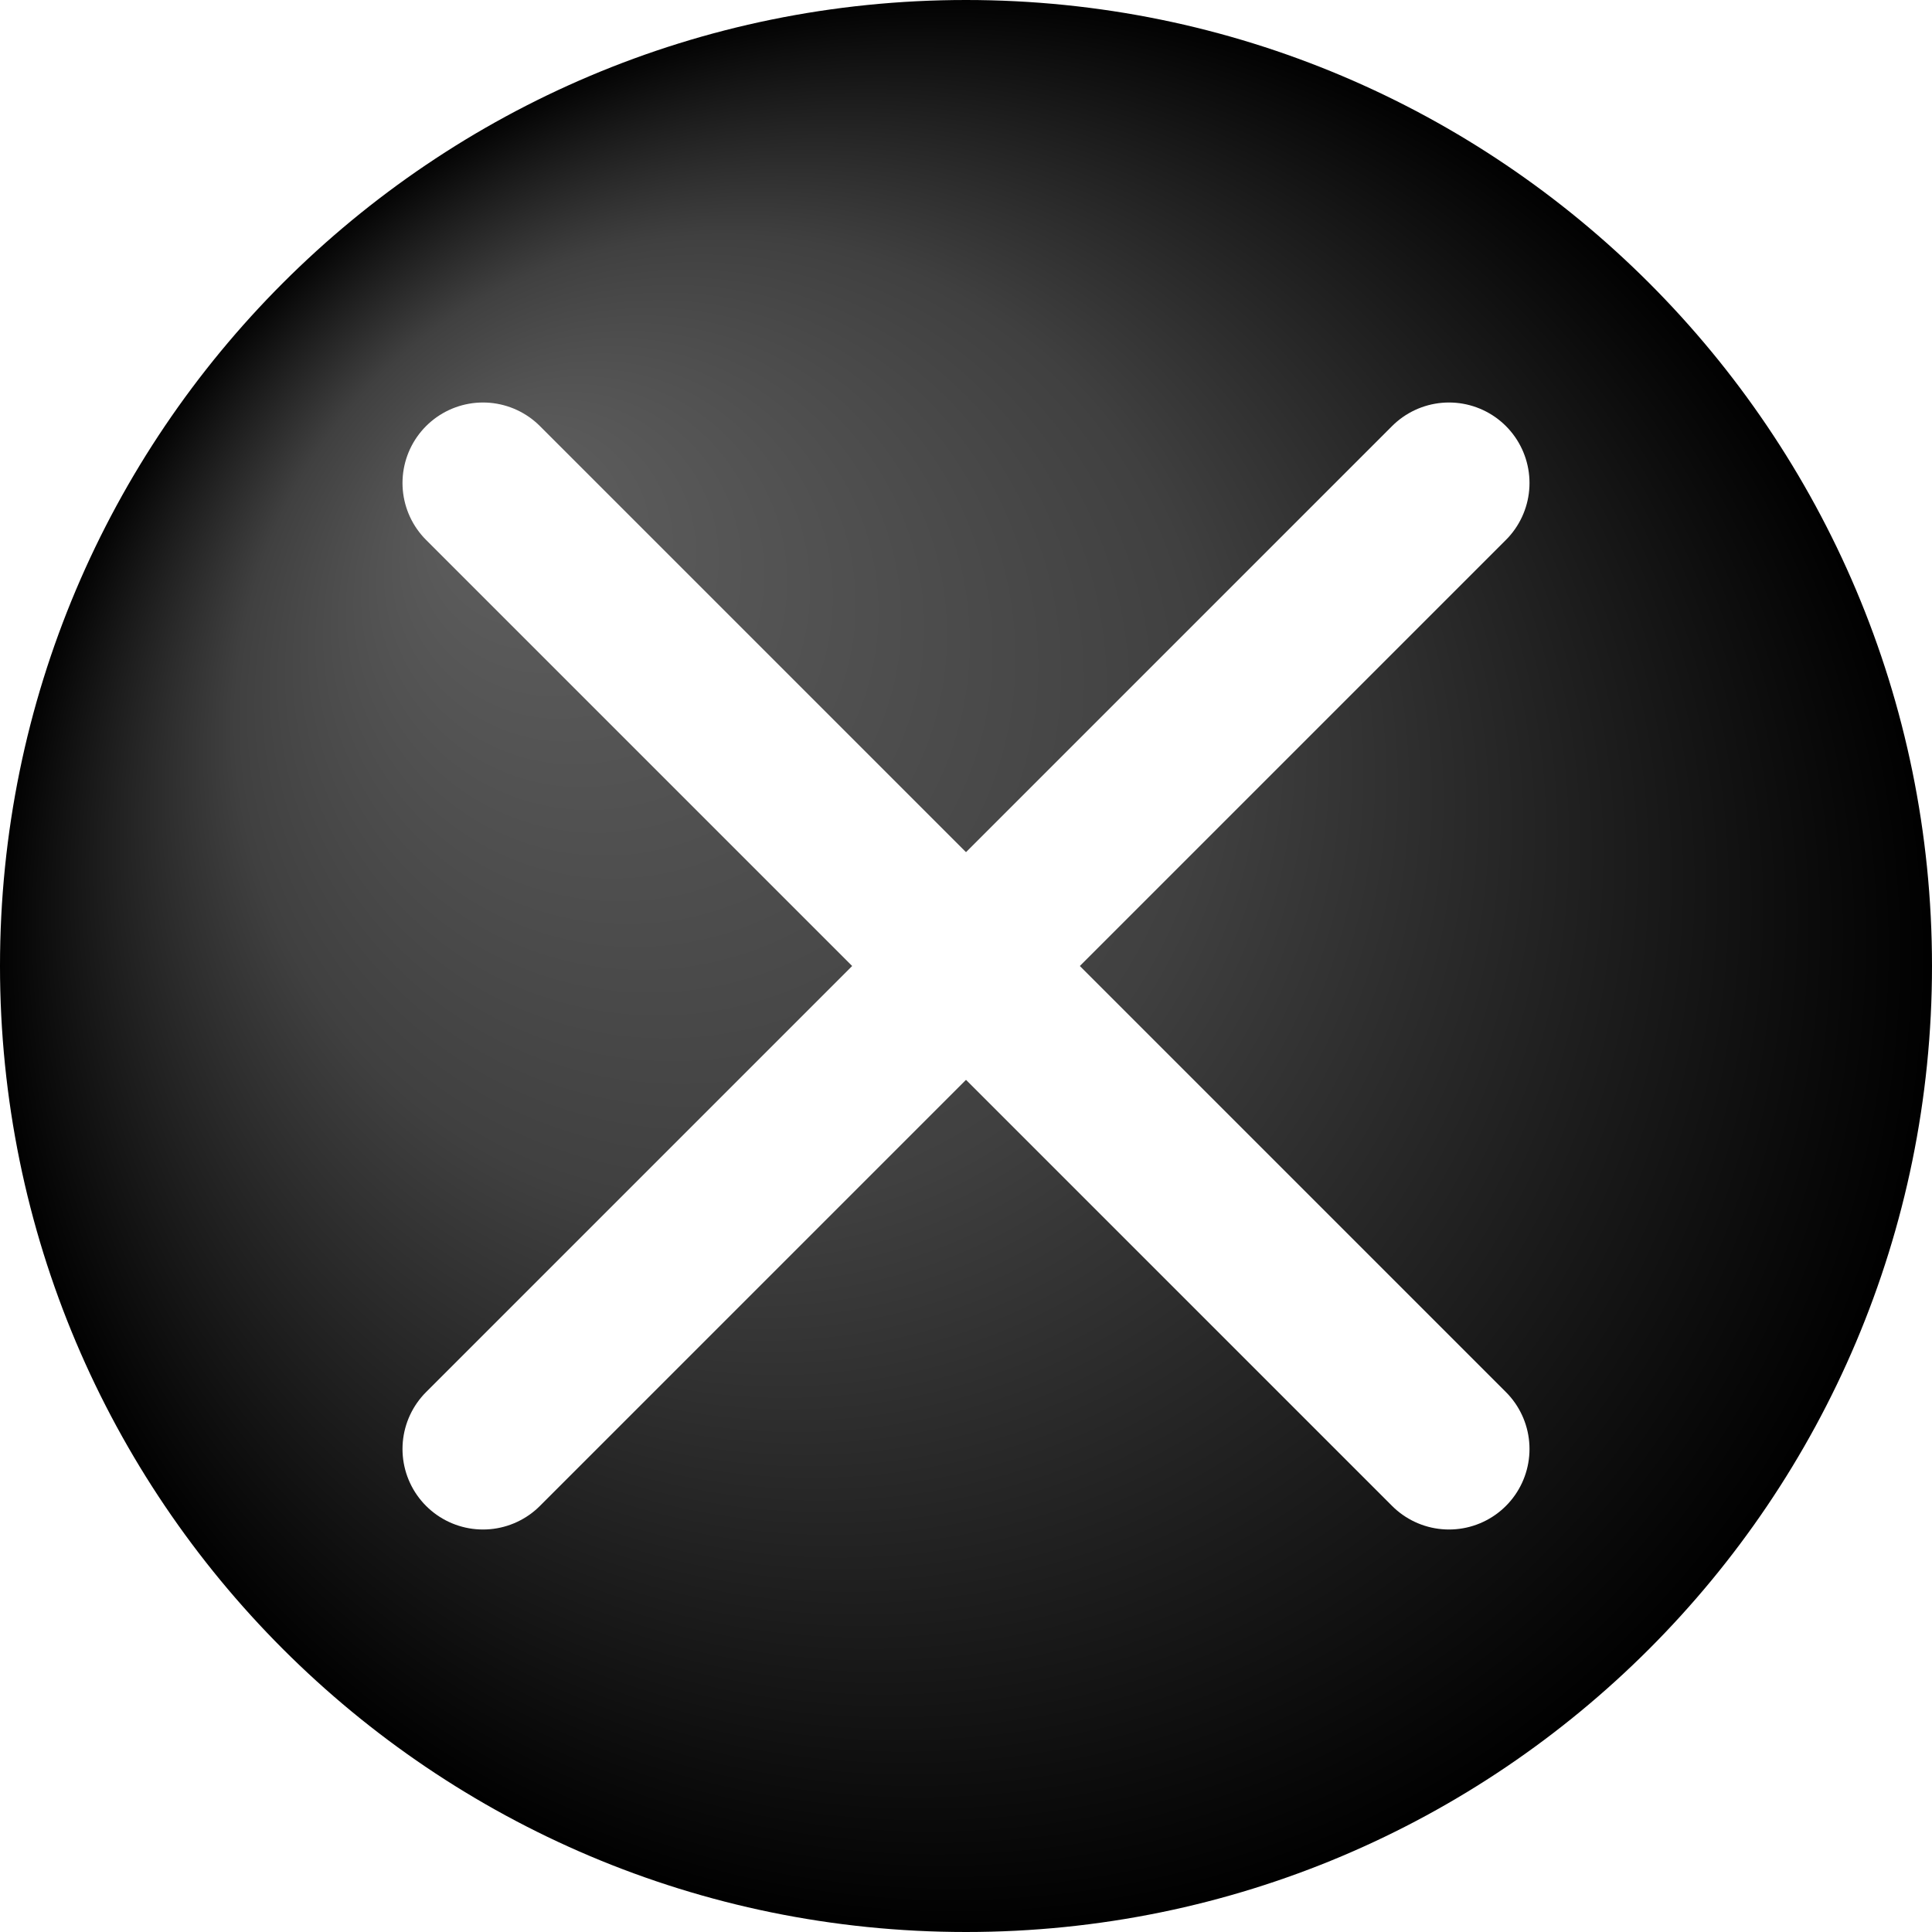
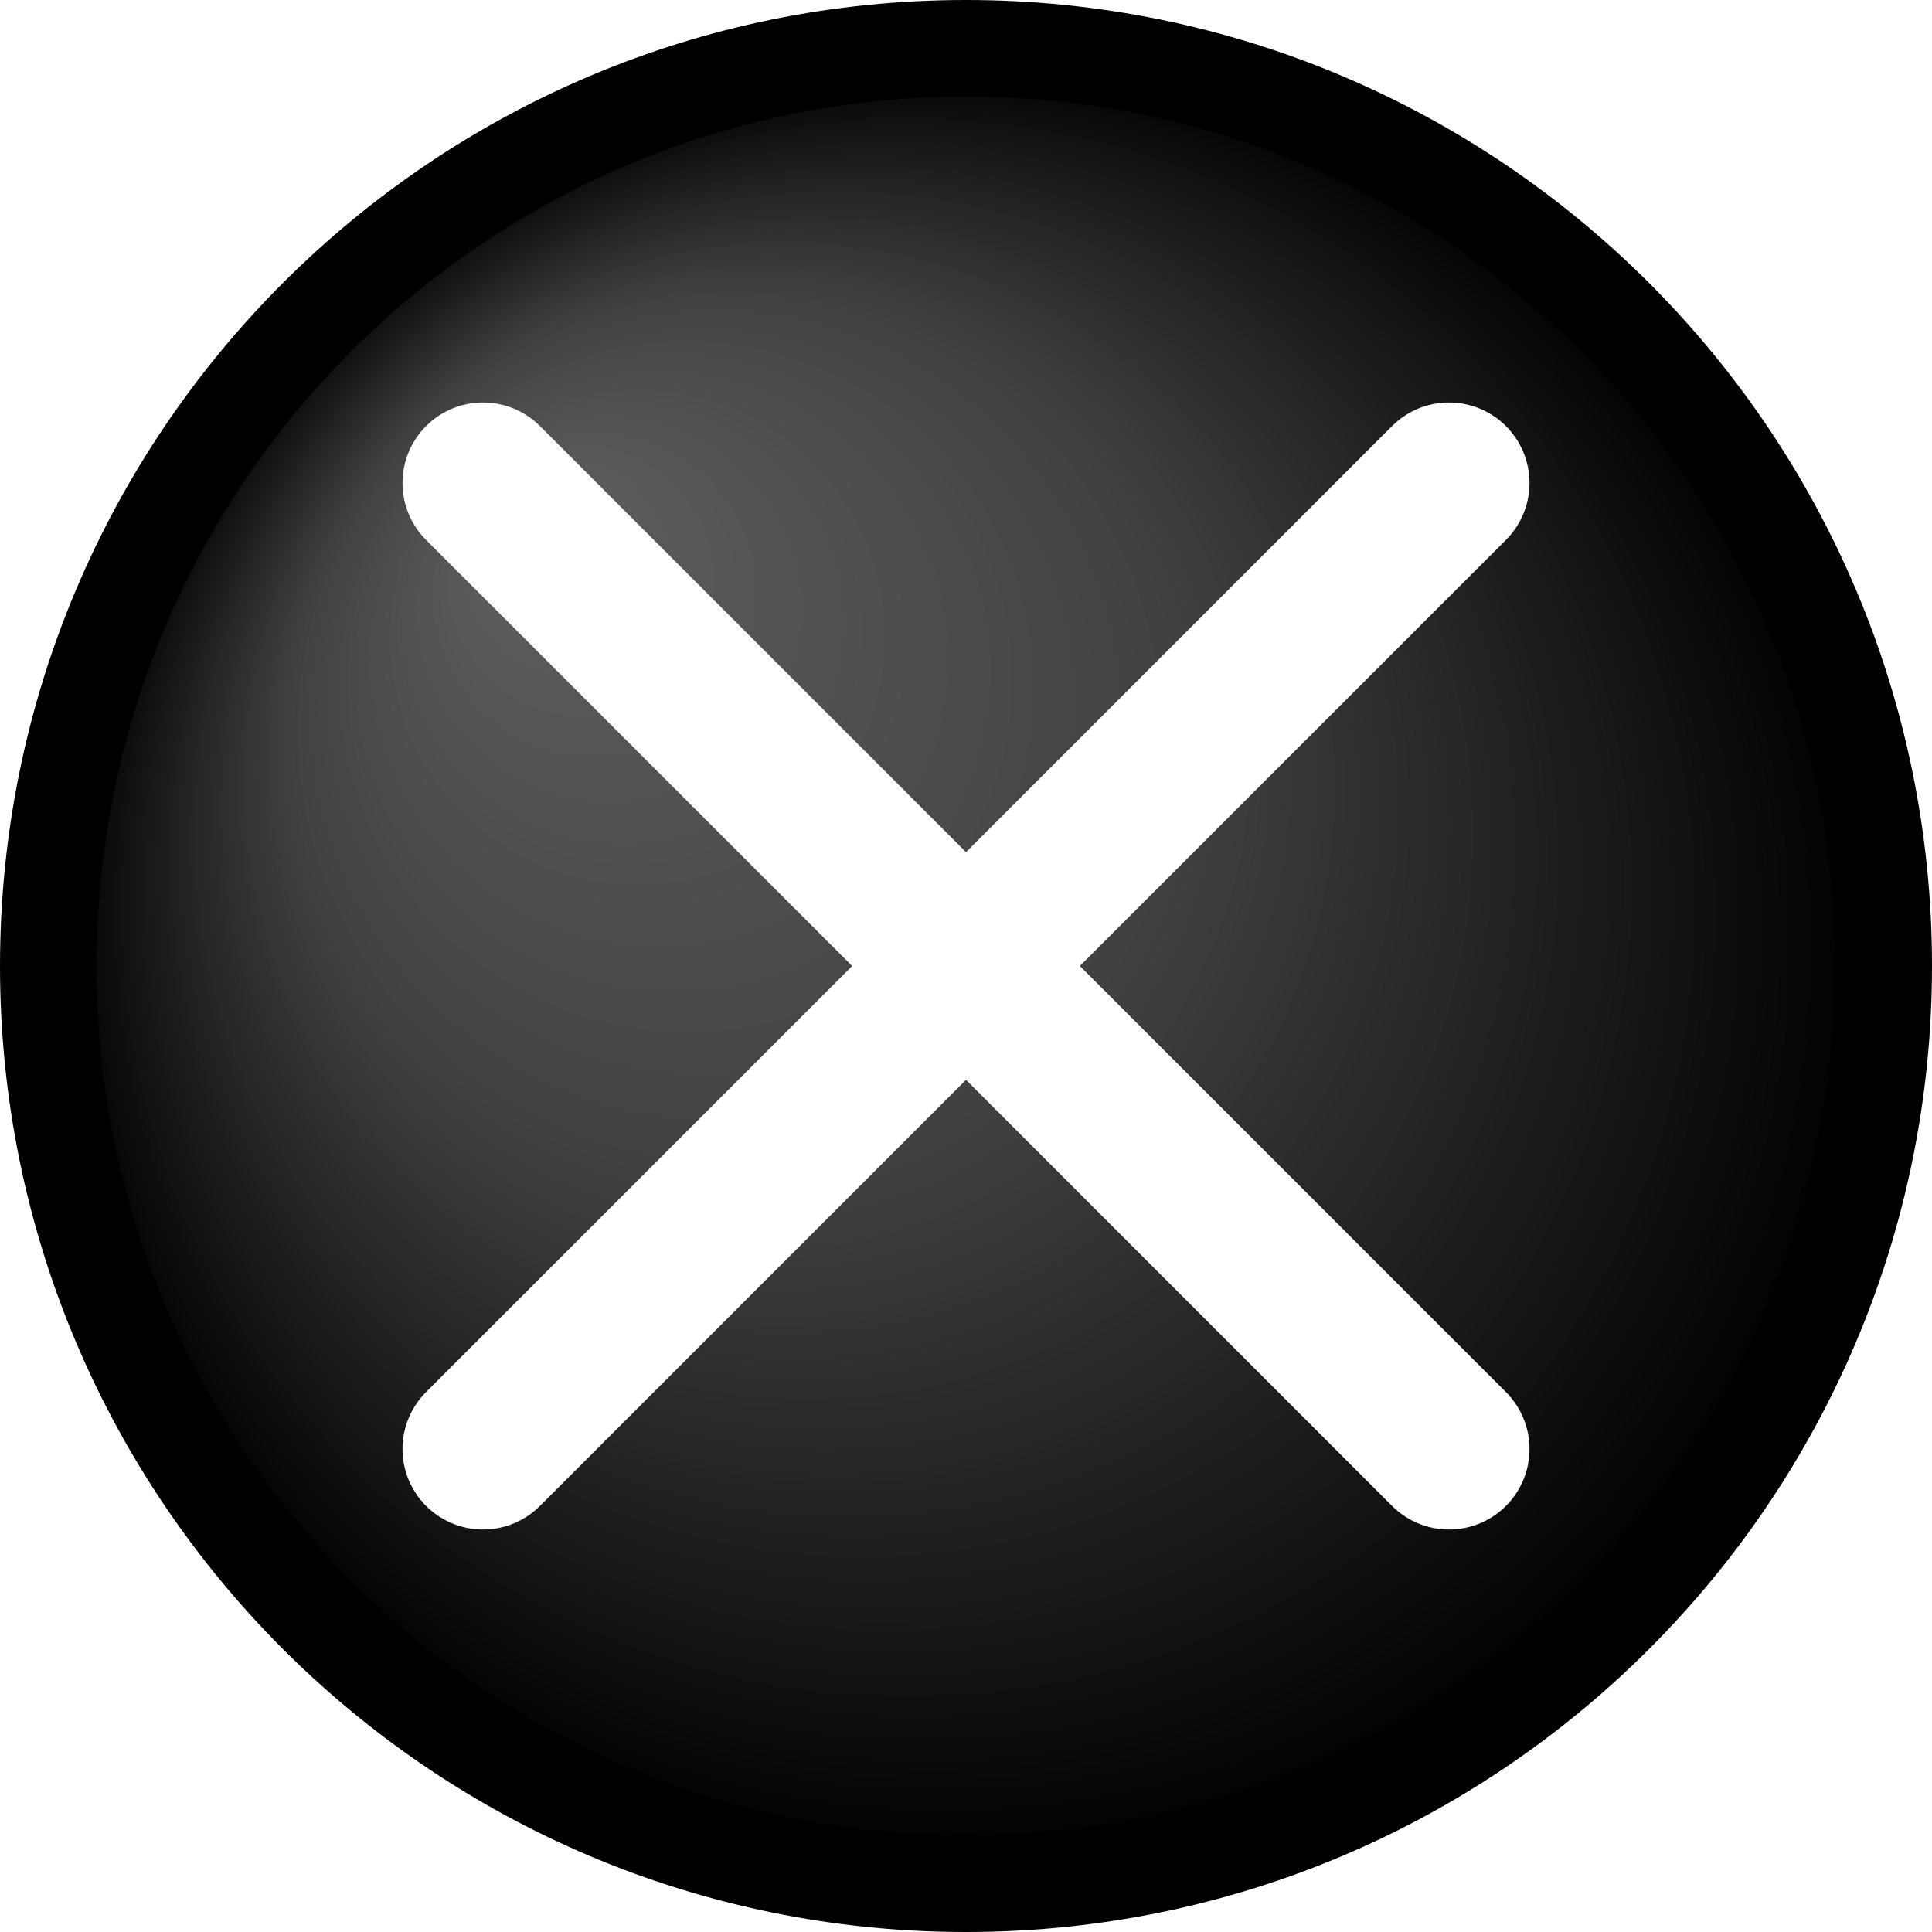
<svg xmlns="http://www.w3.org/2000/svg" version="1.1" width="1000" height="1000">
  <defs>
-     <radialGradient id="Shiny" cx="0.5" cy="0.5" r="0.5" fx="0.25" fy="0.25">
+     <radialGradient id="black_fill" cx="0.5" cy="0.5" r="0.5" fx="0.25" fy="0.25">
      <stop offset="0%" stop-color="#606060" />
      <stop offset="50%" stop-color="#404040" />
      <stop offset="75%" stop-color="#202020" />
      <stop offset="100%" stop-color="#000000" />
    </radialGradient>
  </defs>
-   <circle r="500" cx="500" cy="500" fill="url(#Shiny)" />
+   <circle r="475" cx="500" cy="500" fill="url(#black_fill)" style="stroke: #000000; stroke-width: 50;" />
  <g transform="matrix(1.25 0 0 1.25 500 500)" id="688950">
    <g>
      <g transform="matrix(33.3333 0 0 33.3333 -0.0002 -0.0002)">
        <line style="stroke: rgb(255,255,255); stroke-width: 2; stroke-dasharray: none; stroke-linecap: round; stroke-dashoffset: 0; stroke-linejoin: round; stroke-miterlimit: 4; is-custom-font: none; font-file-url: none; fill: none; fill-rule: nonzero; opacity: 1;" x1="6" y1="-6" x2="-6" y2="6" />
      </g>
      <g transform="matrix(33.3333 0 0 33.3333 -0.0002 -0.0002)">
        <line style="stroke: rgb(255,255,255); stroke-width: 2; stroke-dasharray: none; stroke-linecap: round; stroke-dashoffset: 0; stroke-linejoin: round; stroke-miterlimit: 4; is-custom-font: none; font-file-url: none; fill: none; fill-rule: nonzero; opacity: 1;" x1="-6" y1="-6" x2="6" y2="6" />
      </g>
    </g>
  </g>
</svg>
